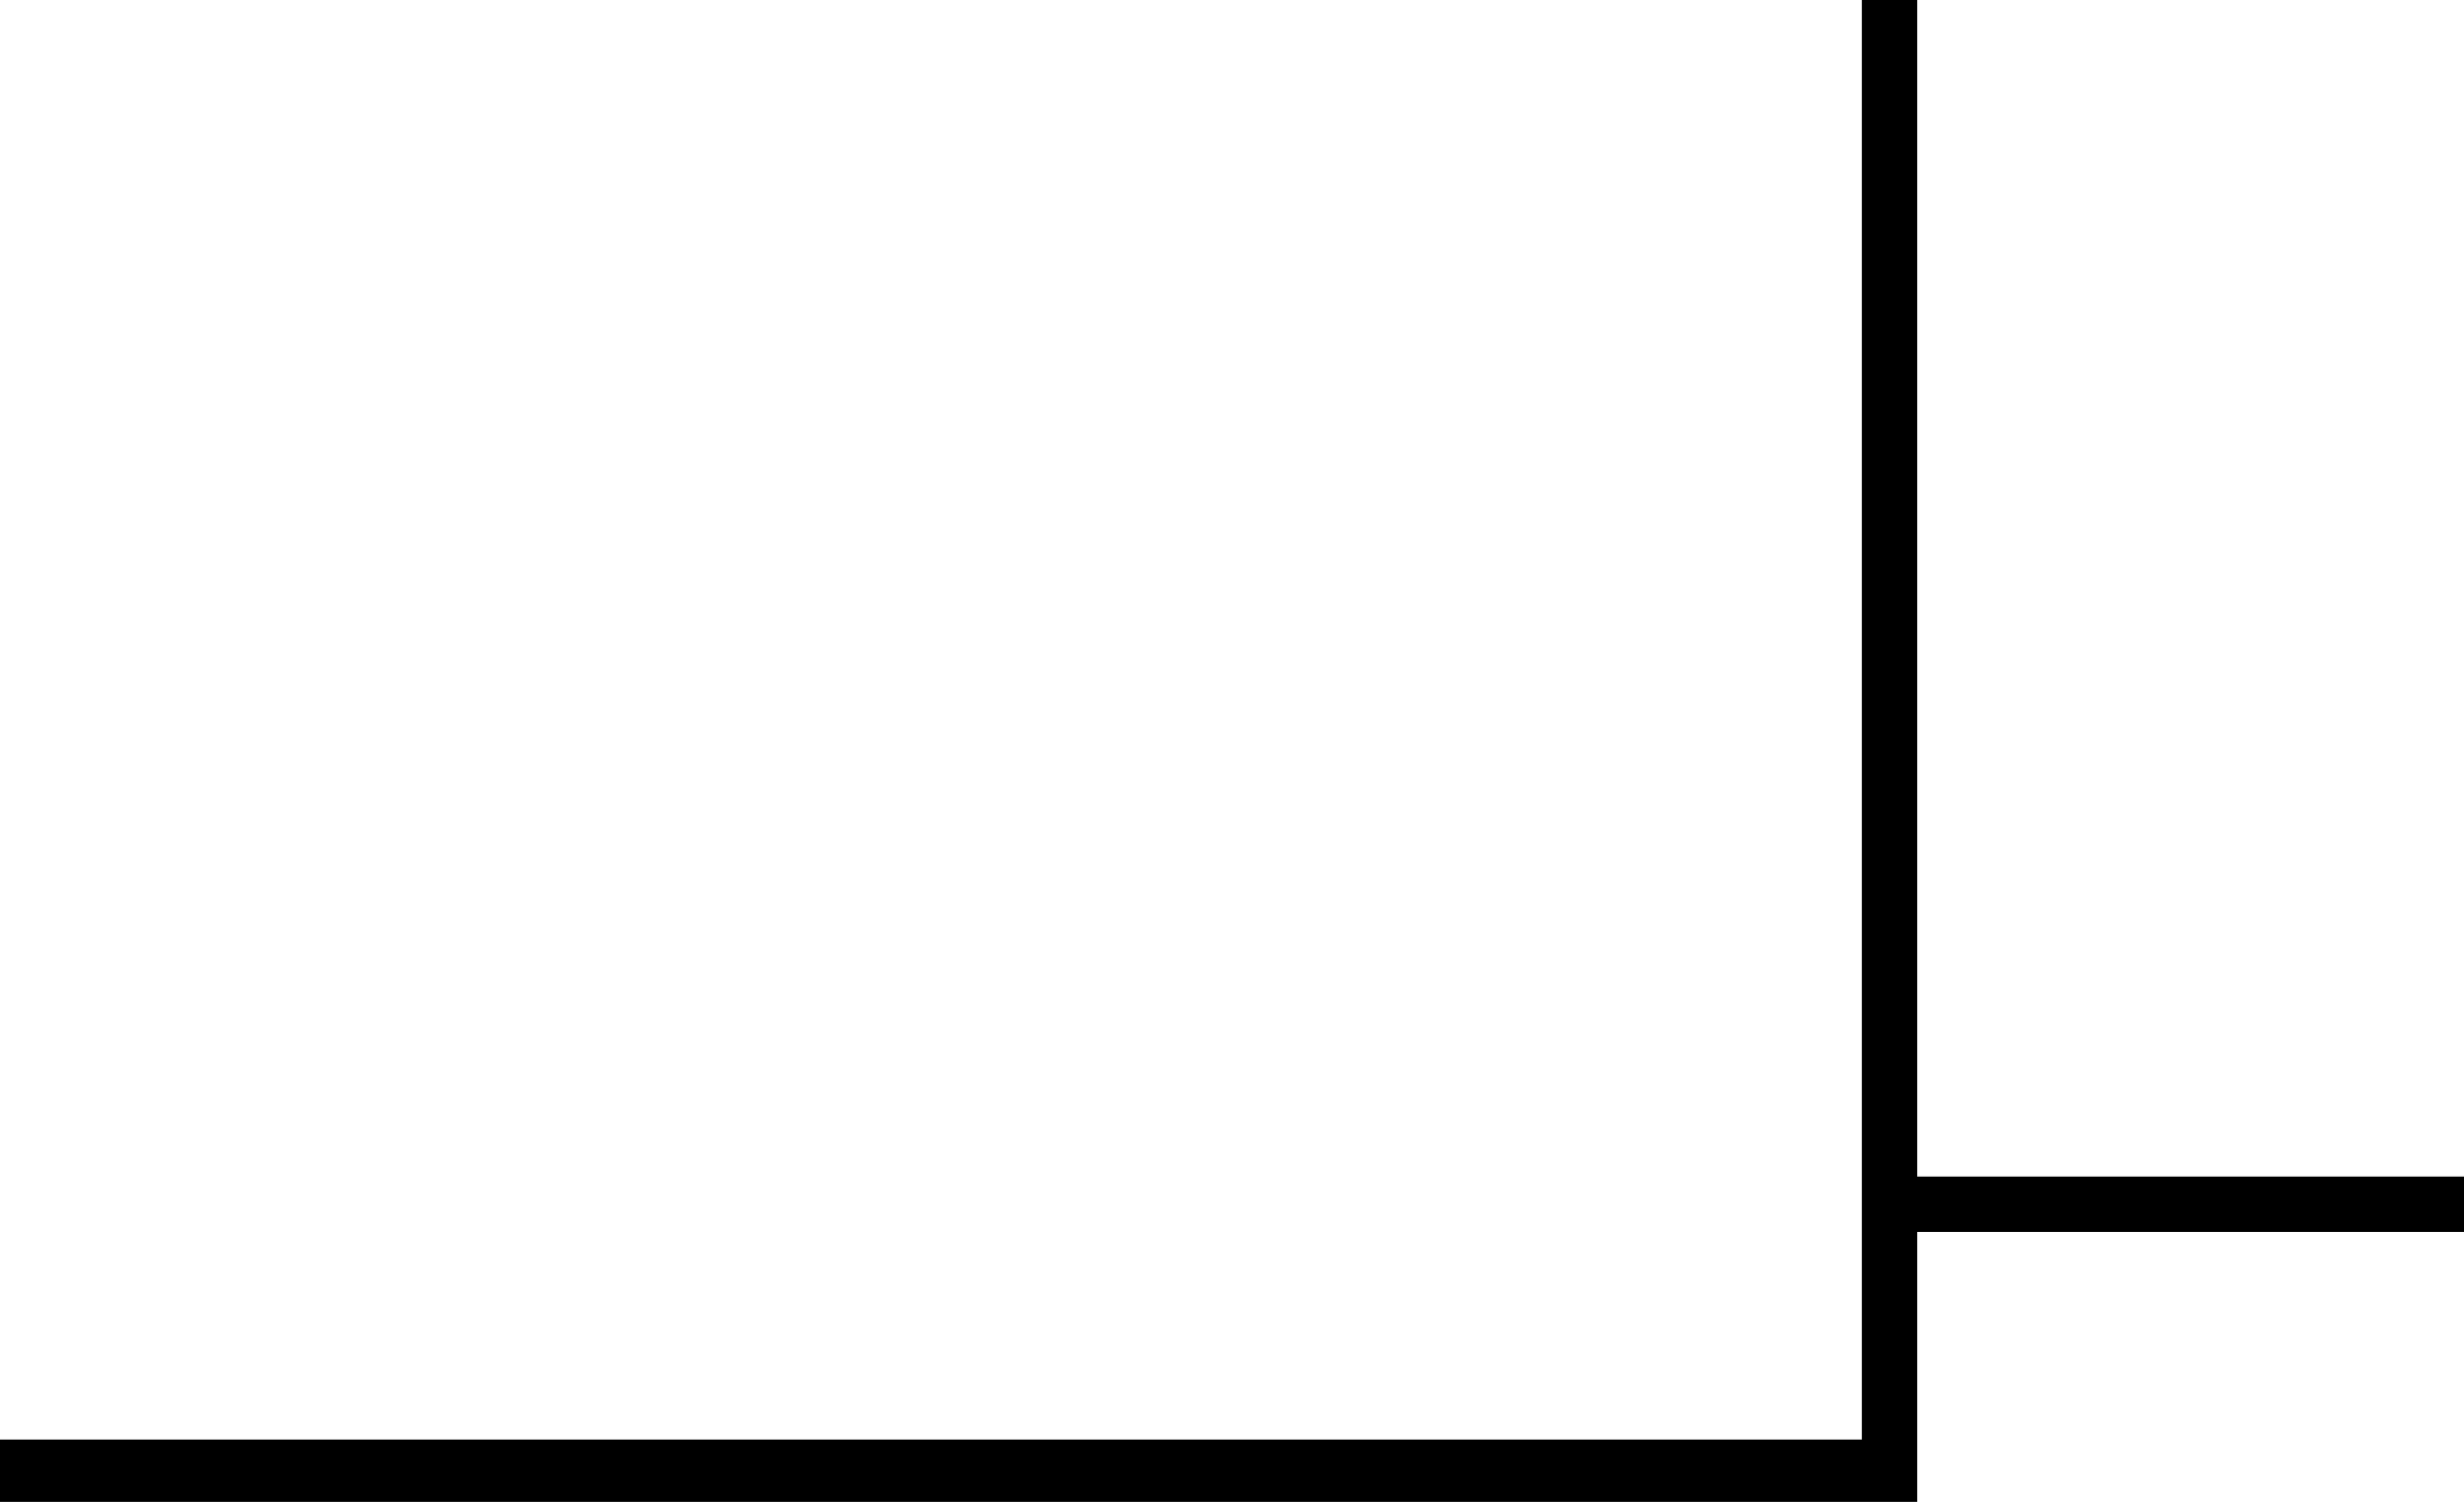
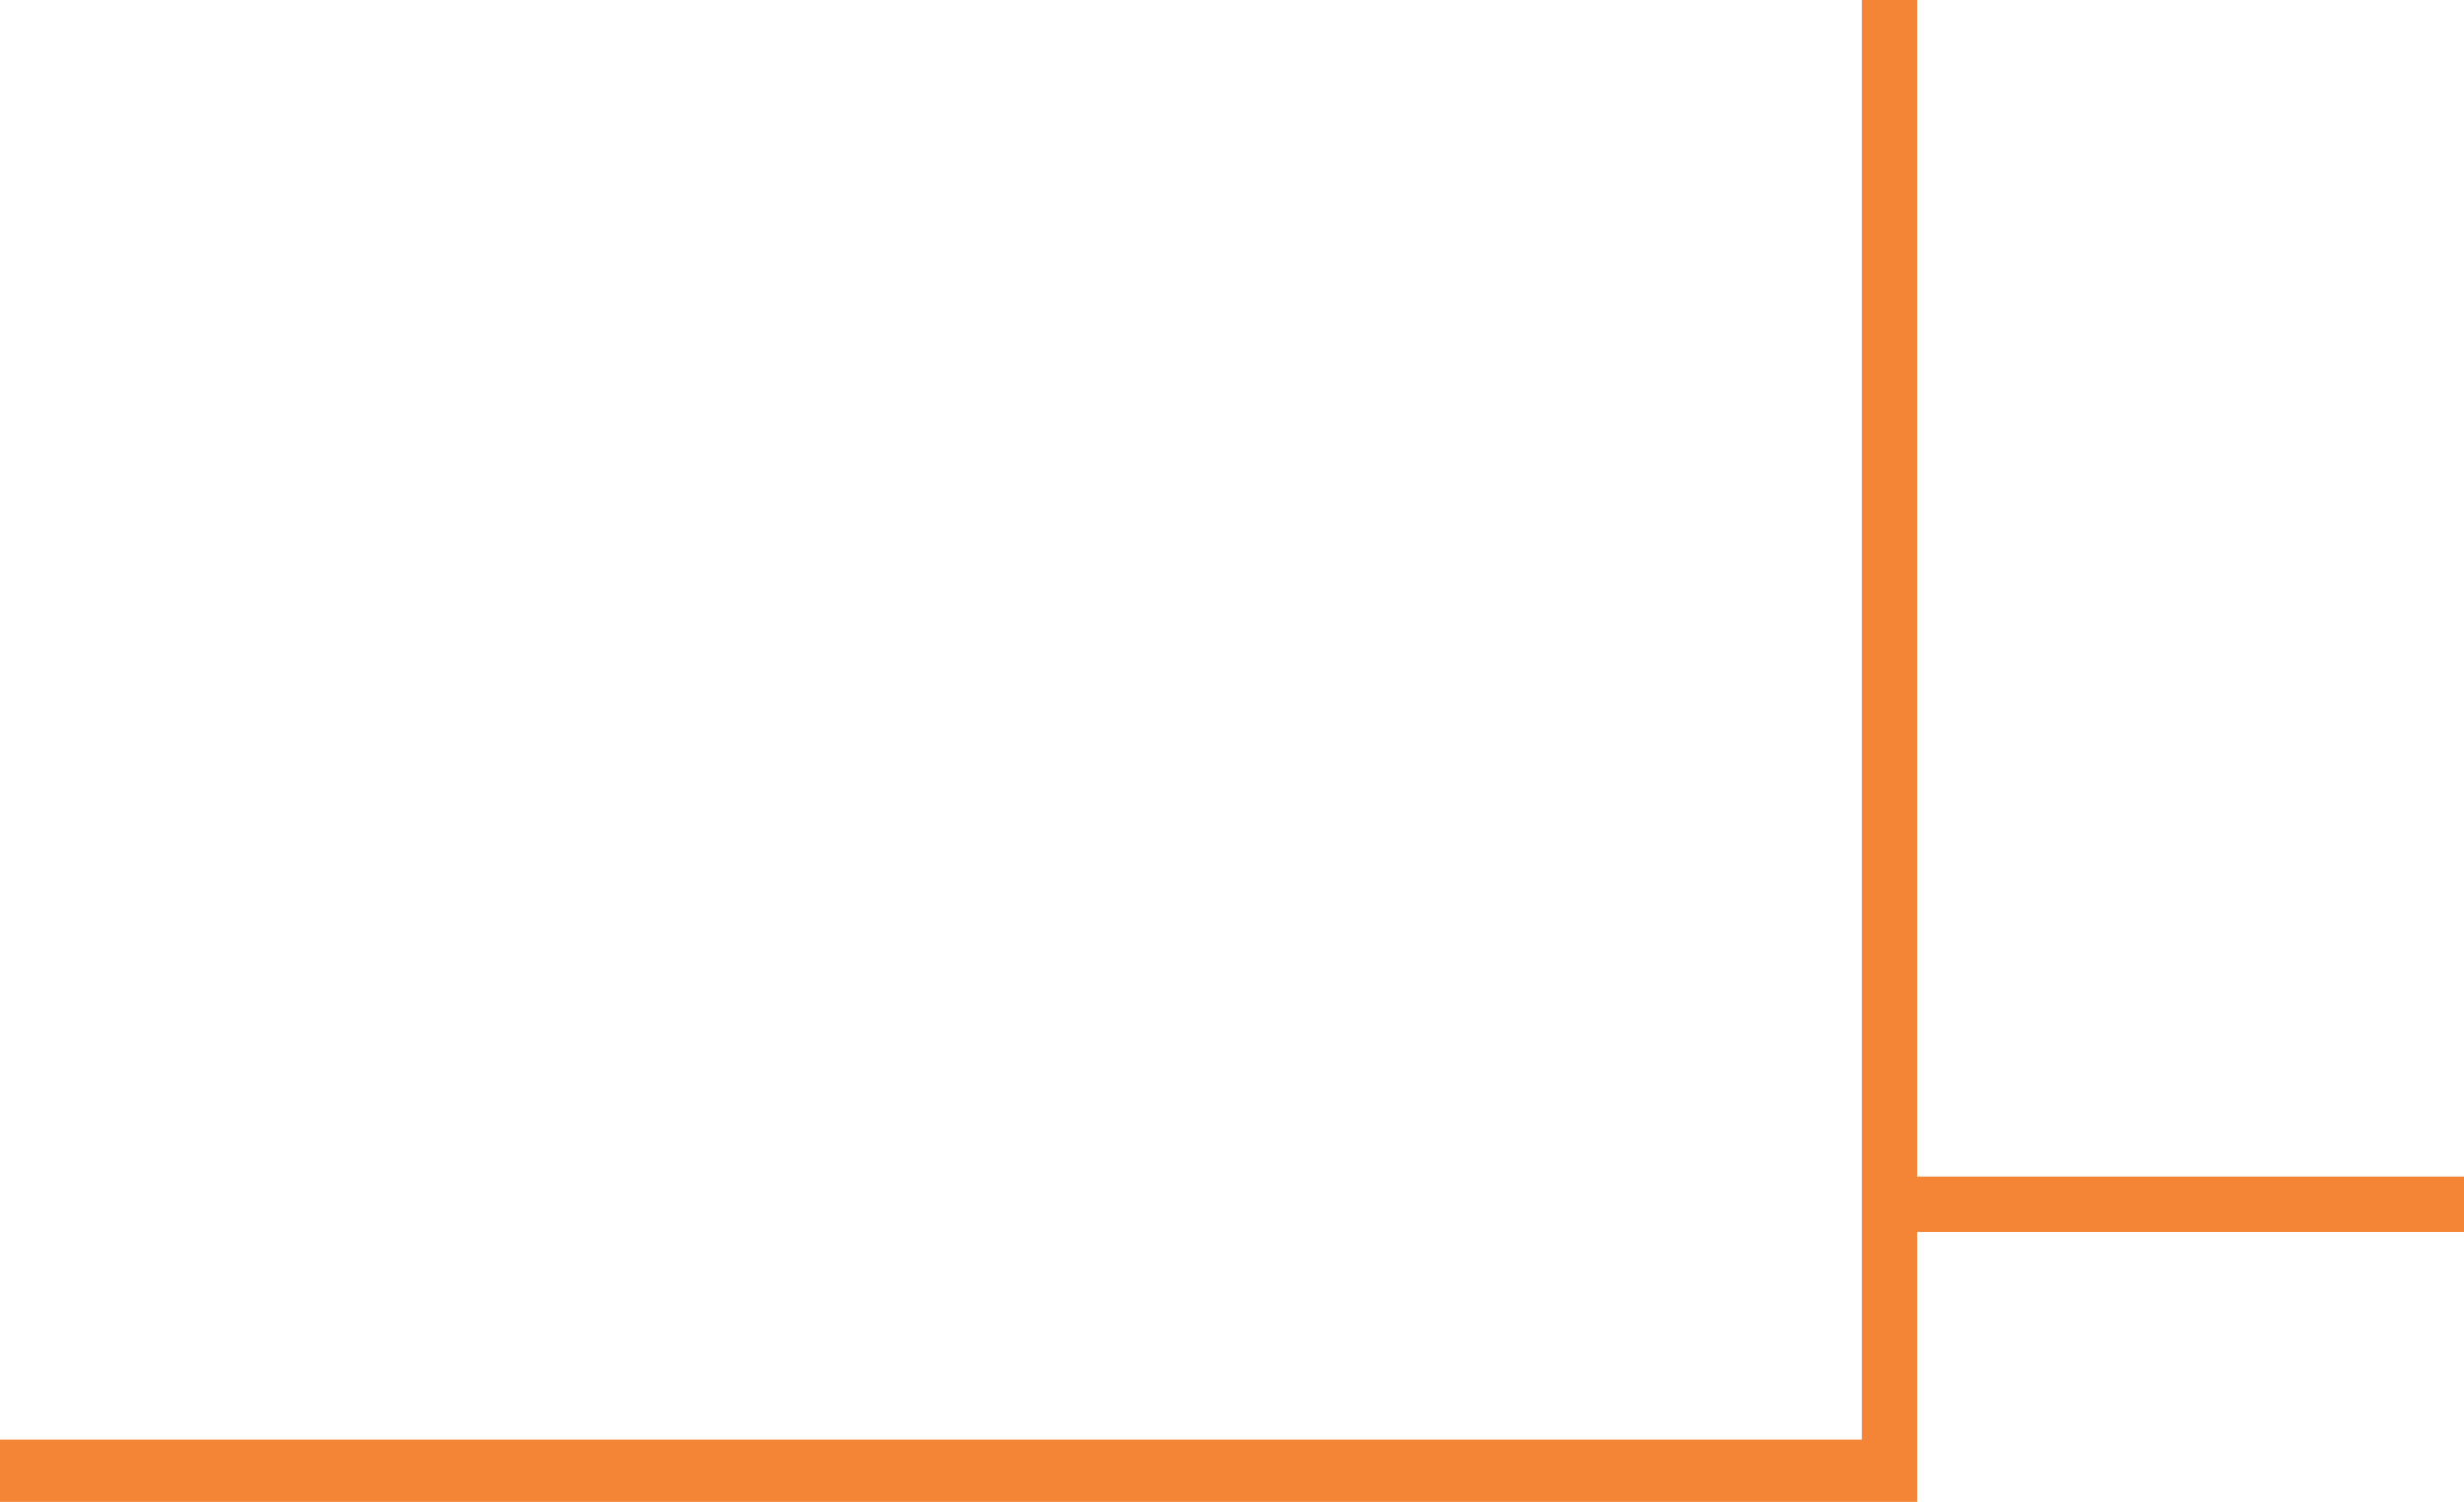
<svg xmlns="http://www.w3.org/2000/svg" version="1.0" width="356pt" height="217pt" viewBox="0 0 356 217" preserveAspectRatio="xMidYMid meet">
-   <g transform="translate(0,217) scale(0.1,-0.1)" fill="#000000" stroke="none">
+   <g transform="translate(0,217) scale(0.1,-0.1)" fill="#f58536" stroke="none">
    <path d="M2690 1130 l0 -1040 -1345 0 -1345 0 0 -45 0 -45 1385 0 1385 0 0 195 0 195 395 0 395 0 0 40 0 40 -395 0 -395 0 0 850 0 850 -40 0 -40 0 0 -1040z" />
  </g>
</svg>
